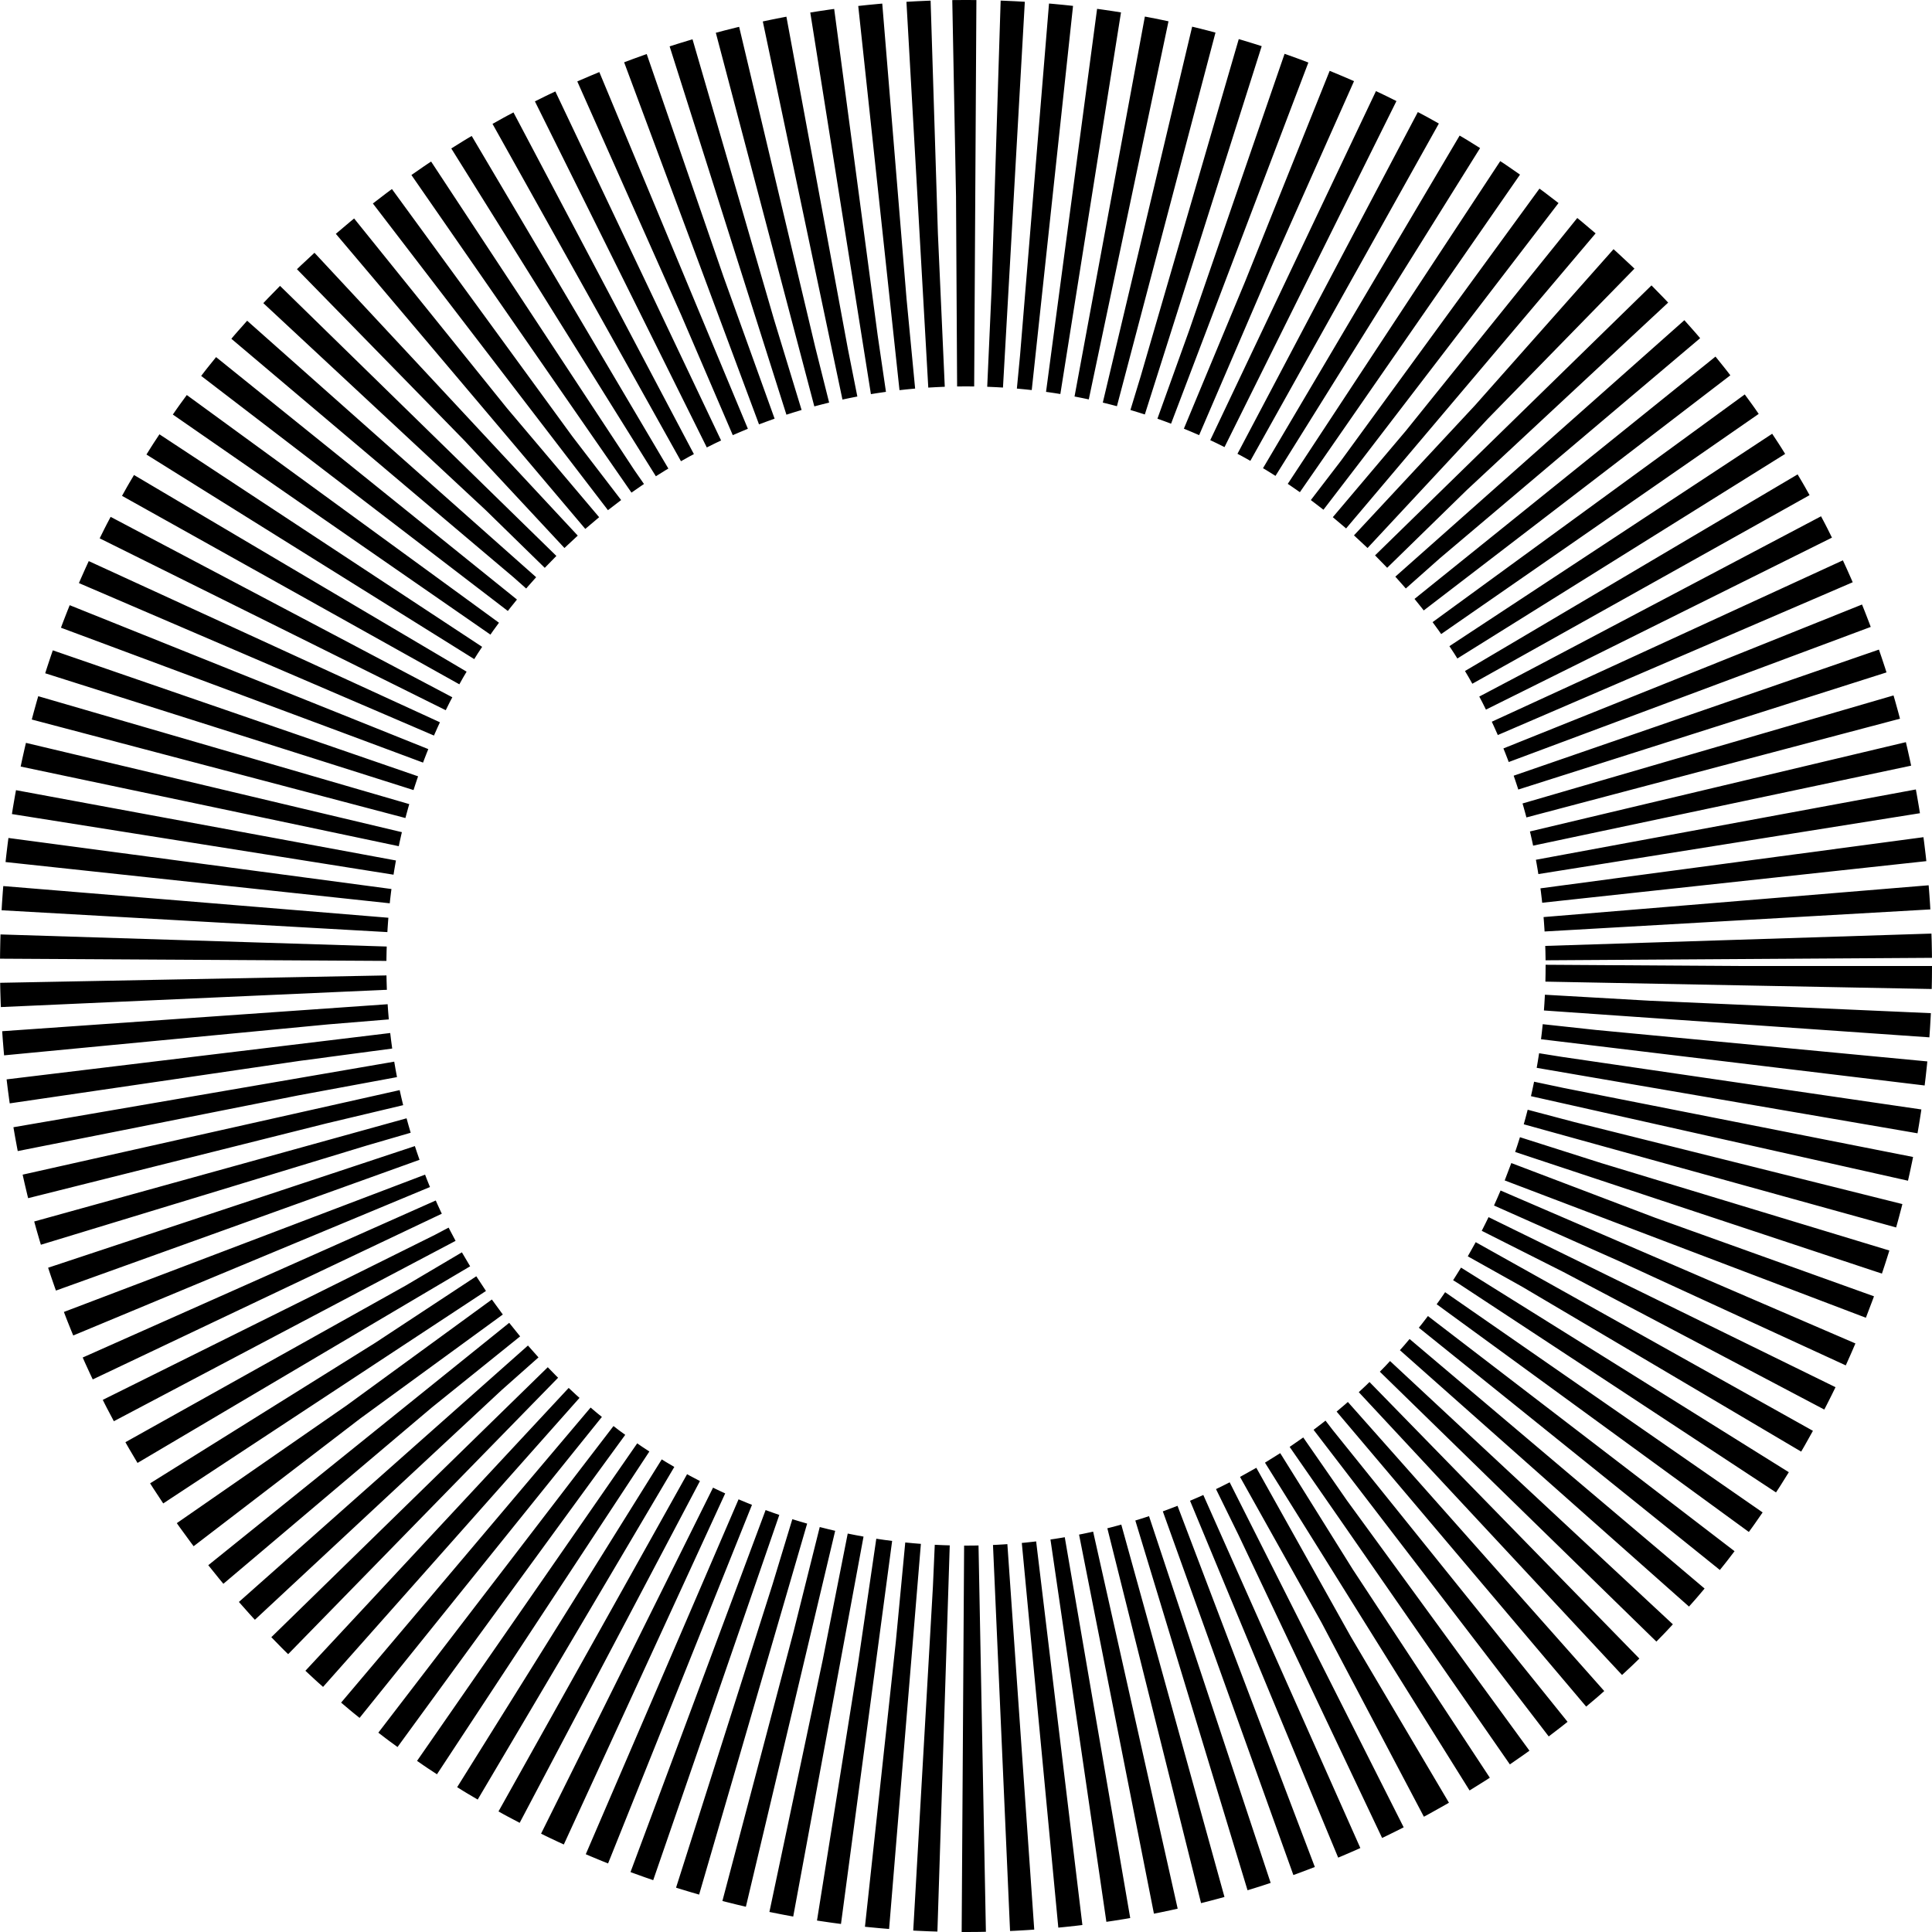
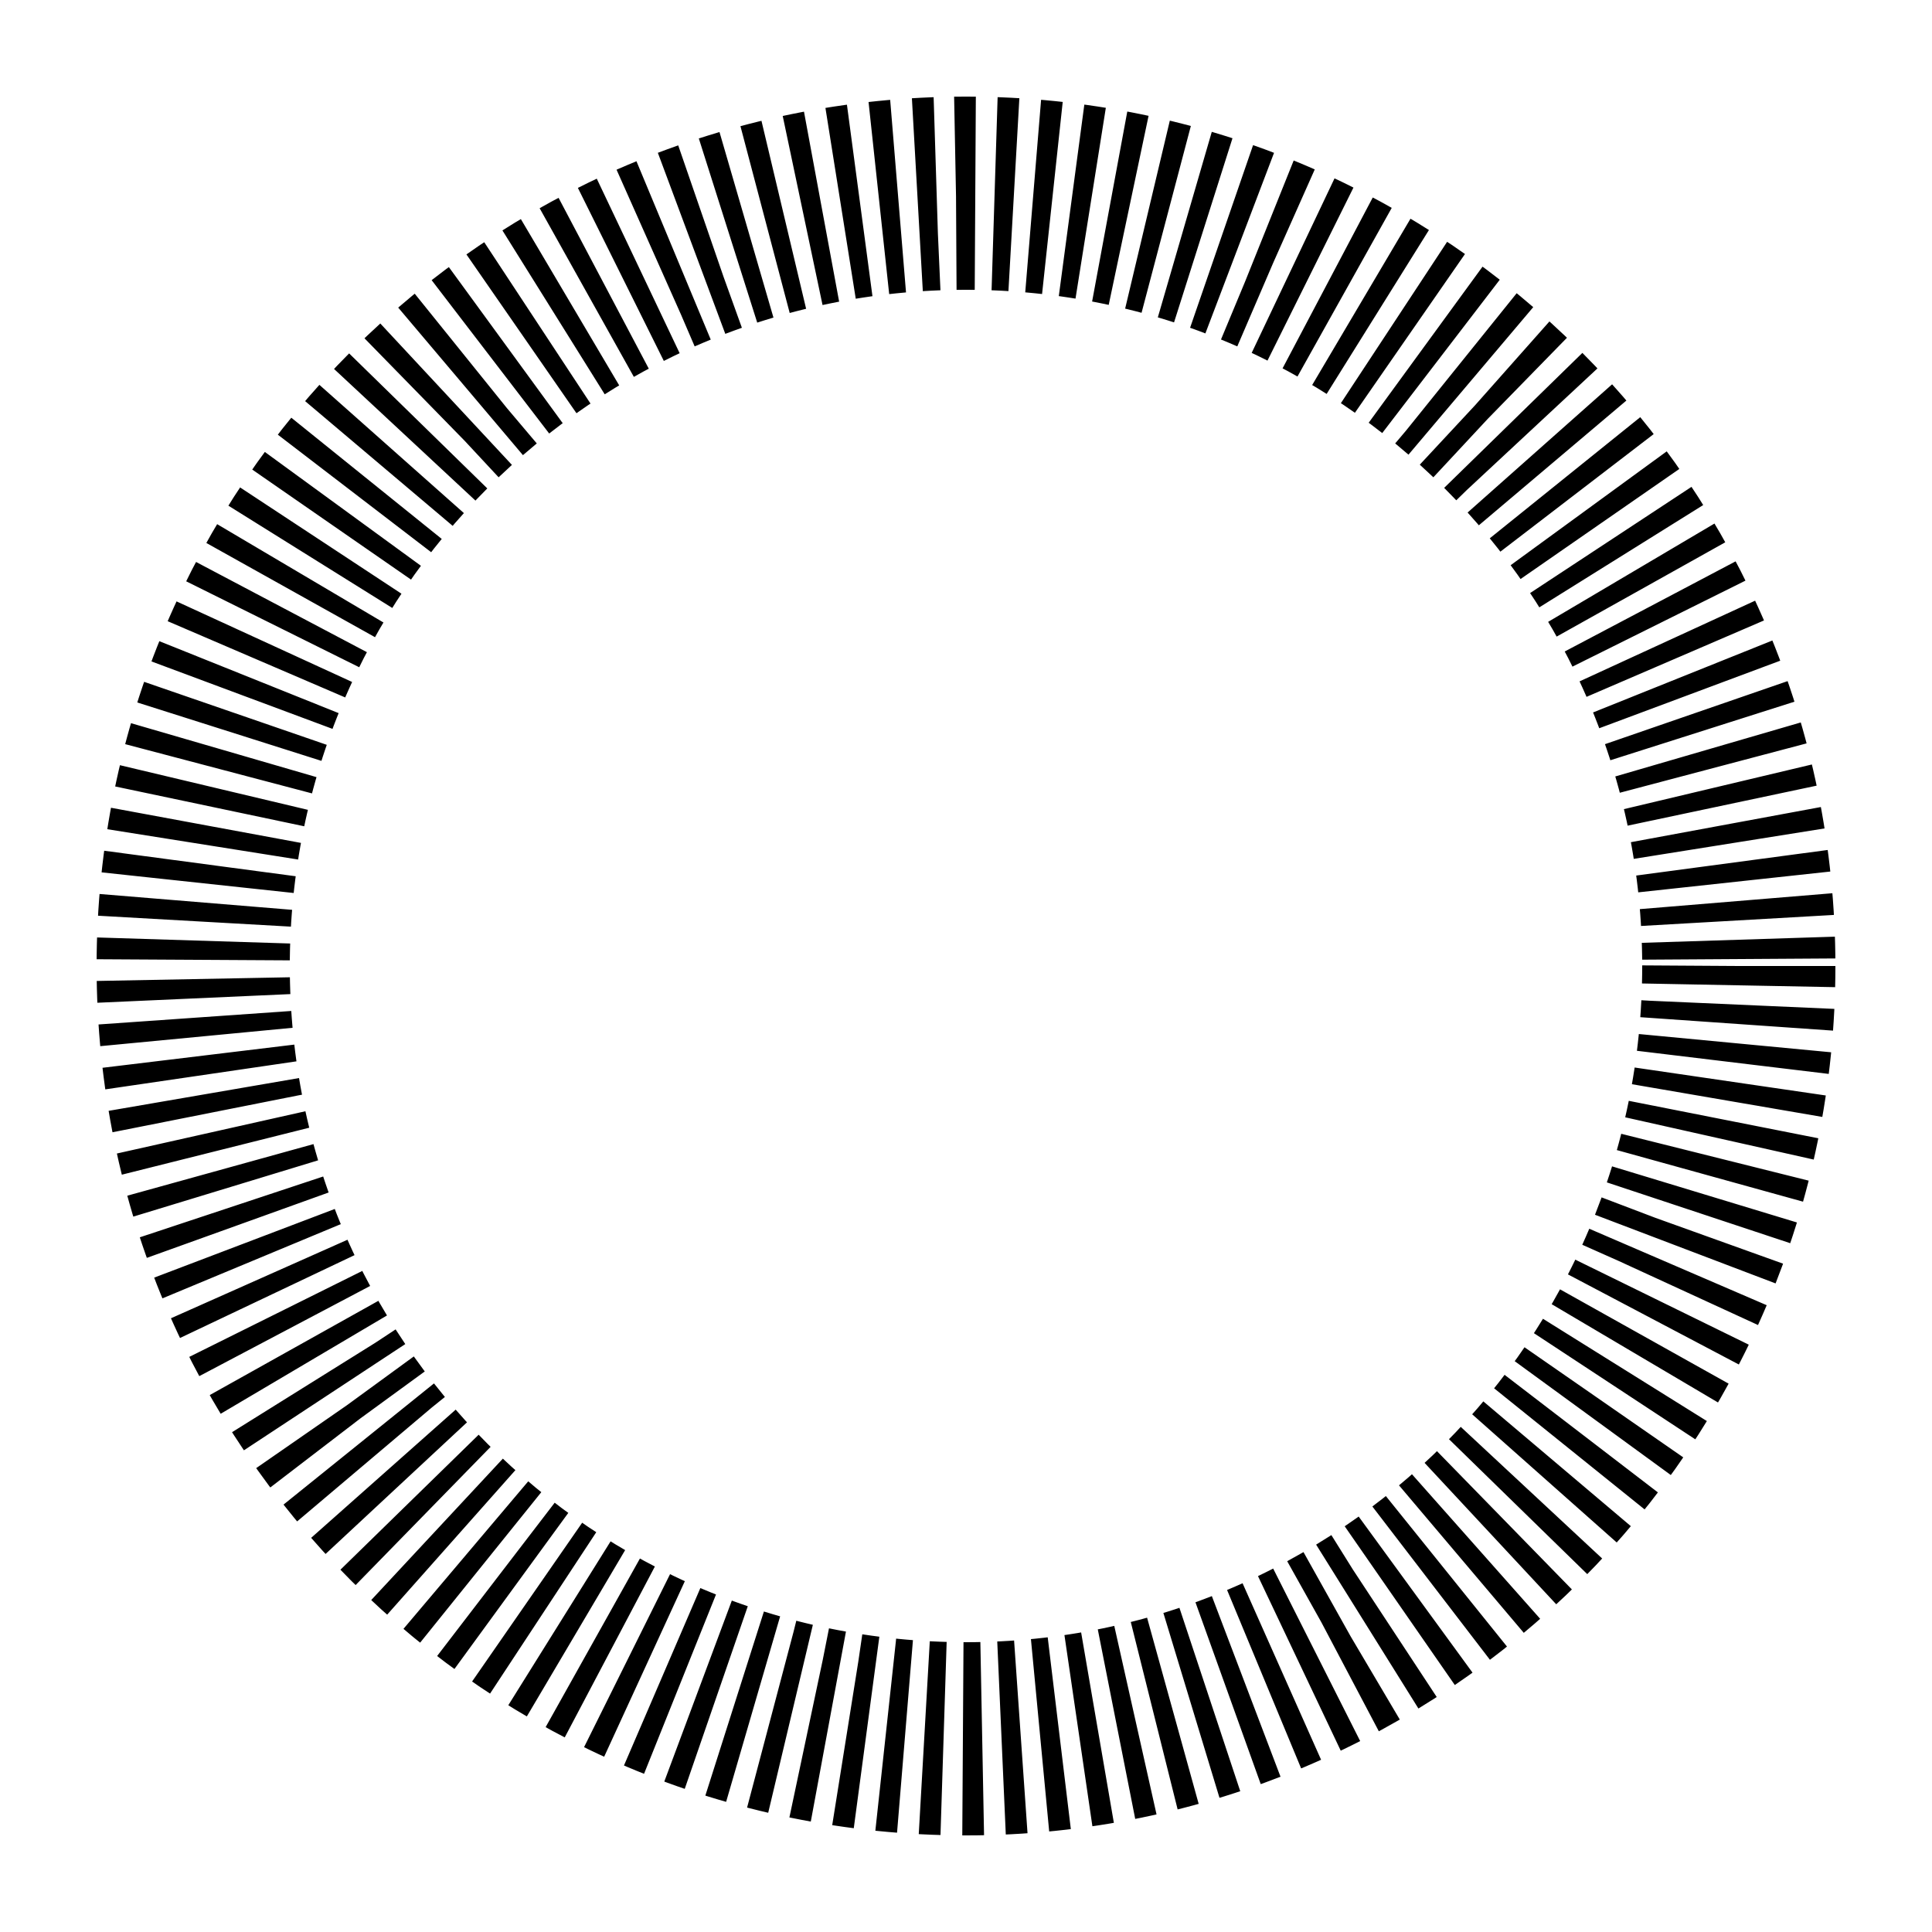
<svg xmlns="http://www.w3.org/2000/svg" viewBox="-50 -50 100 100">
  <style>
    .loading-spin {
      animation:
        loading-draw 2s linear infinite,
        loading-spin 4s linear infinite;
      stroke-dasharray: 1;
    }

    @keyframes loading-draw {
      from {
        stroke-dashoffset: 2;
      }
    }

    @keyframes loading-spin {
      to {
        rotate: 360deg;
      }
    }
  </style>
-   <circle class="loading-spin" r="40" fill="none" stroke="currentColor" stroke-width="20" pathLength="1" />
+   <circle class="loading-spin" r="40" fill="none" stroke="currentColor" stroke-width="10" pathLength="1" />
</svg>
